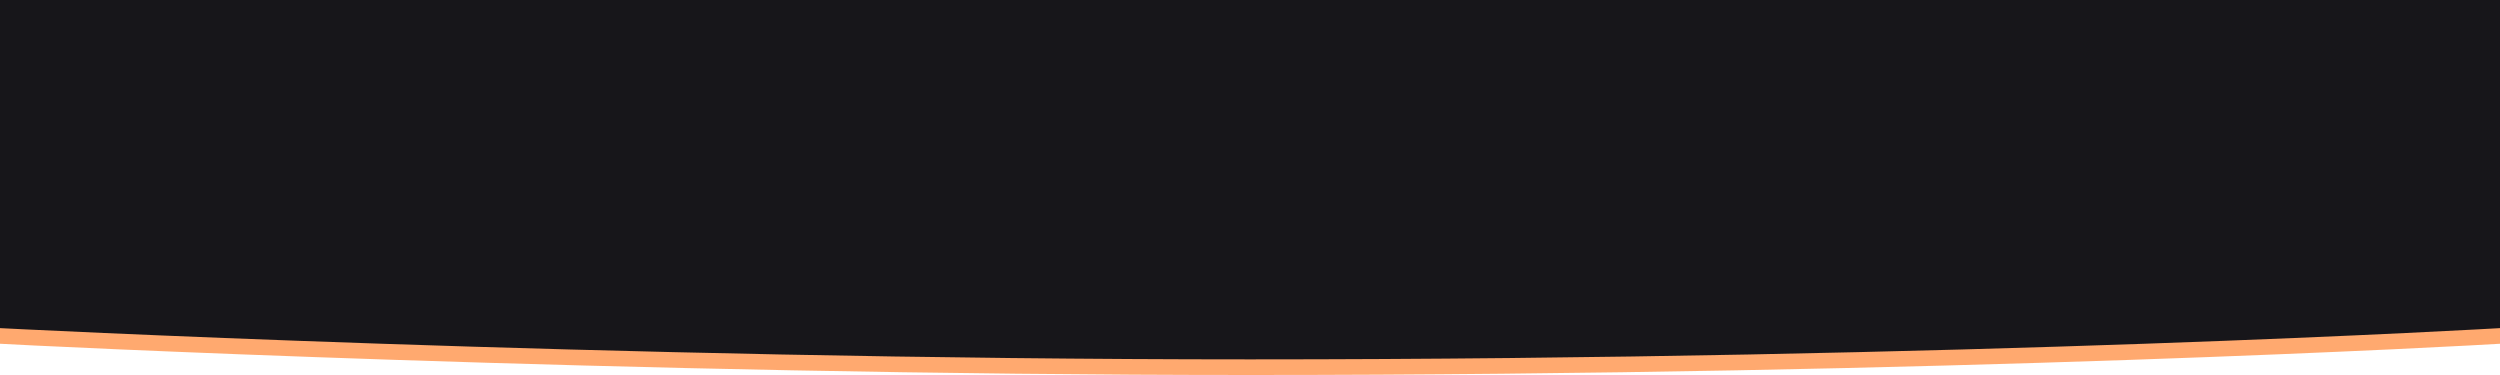
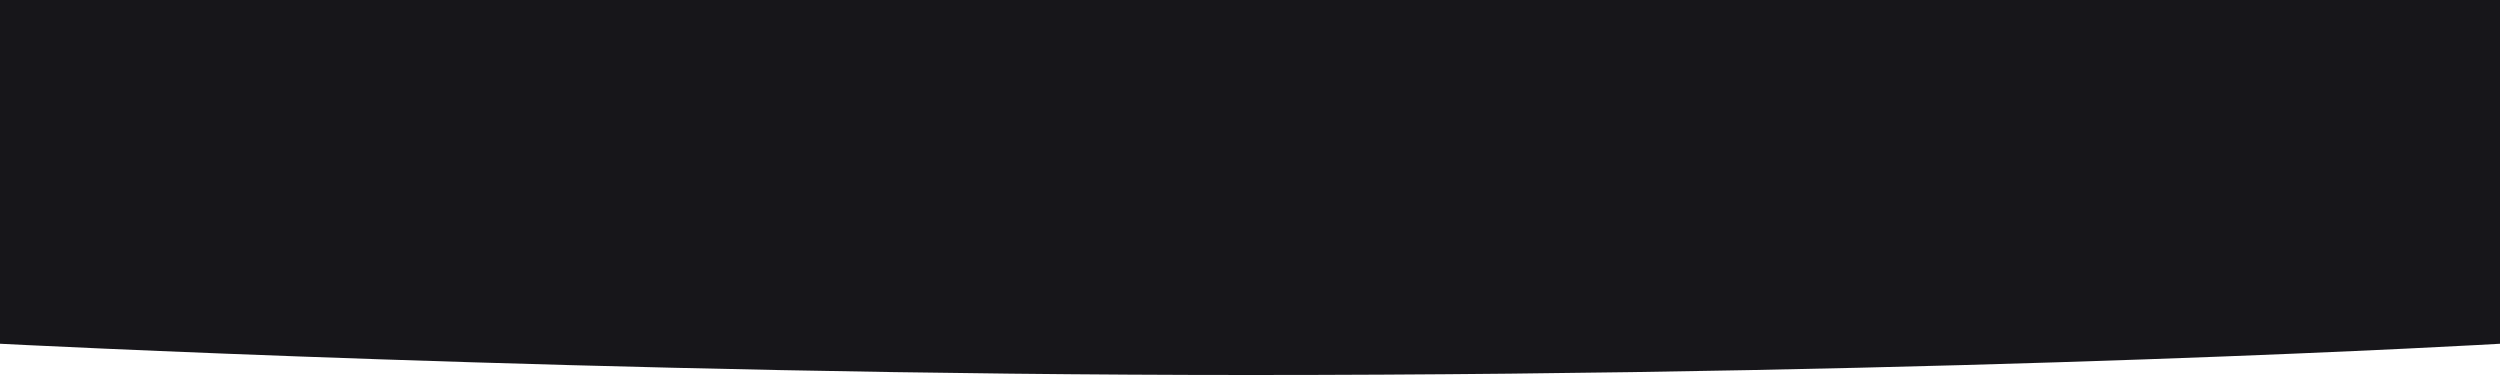
<svg xmlns="http://www.w3.org/2000/svg" version="1.1" id="Calque_1" x="0px" y="0px" viewBox="0 0 320 48" style="enable-background:new 0 0 320 48;" xml:space="preserve" preserveAspectRatio="none">
  <style type="text/css">
	.st0{fill:#17161A;}
- 	.st1{fill:#FFA96F;}
</style>
-   <path class="st0" d="M0,0v43c0,0,77,4,160,4c92,0,160-4,160-4V0H0z" />
-   <path class="st1" d="M160,46C77,46,0,42,0,42v2c3.2,0.2,79.3,4,160,4c89.3,0,156.9-3.8,160-4v-2C320,42,252,46,160,46z" />
+   <path class="st0" d="M0,0v44c0,0,77,4,160,4c92,0,160-4,160-4V0H0z" />
</svg>
